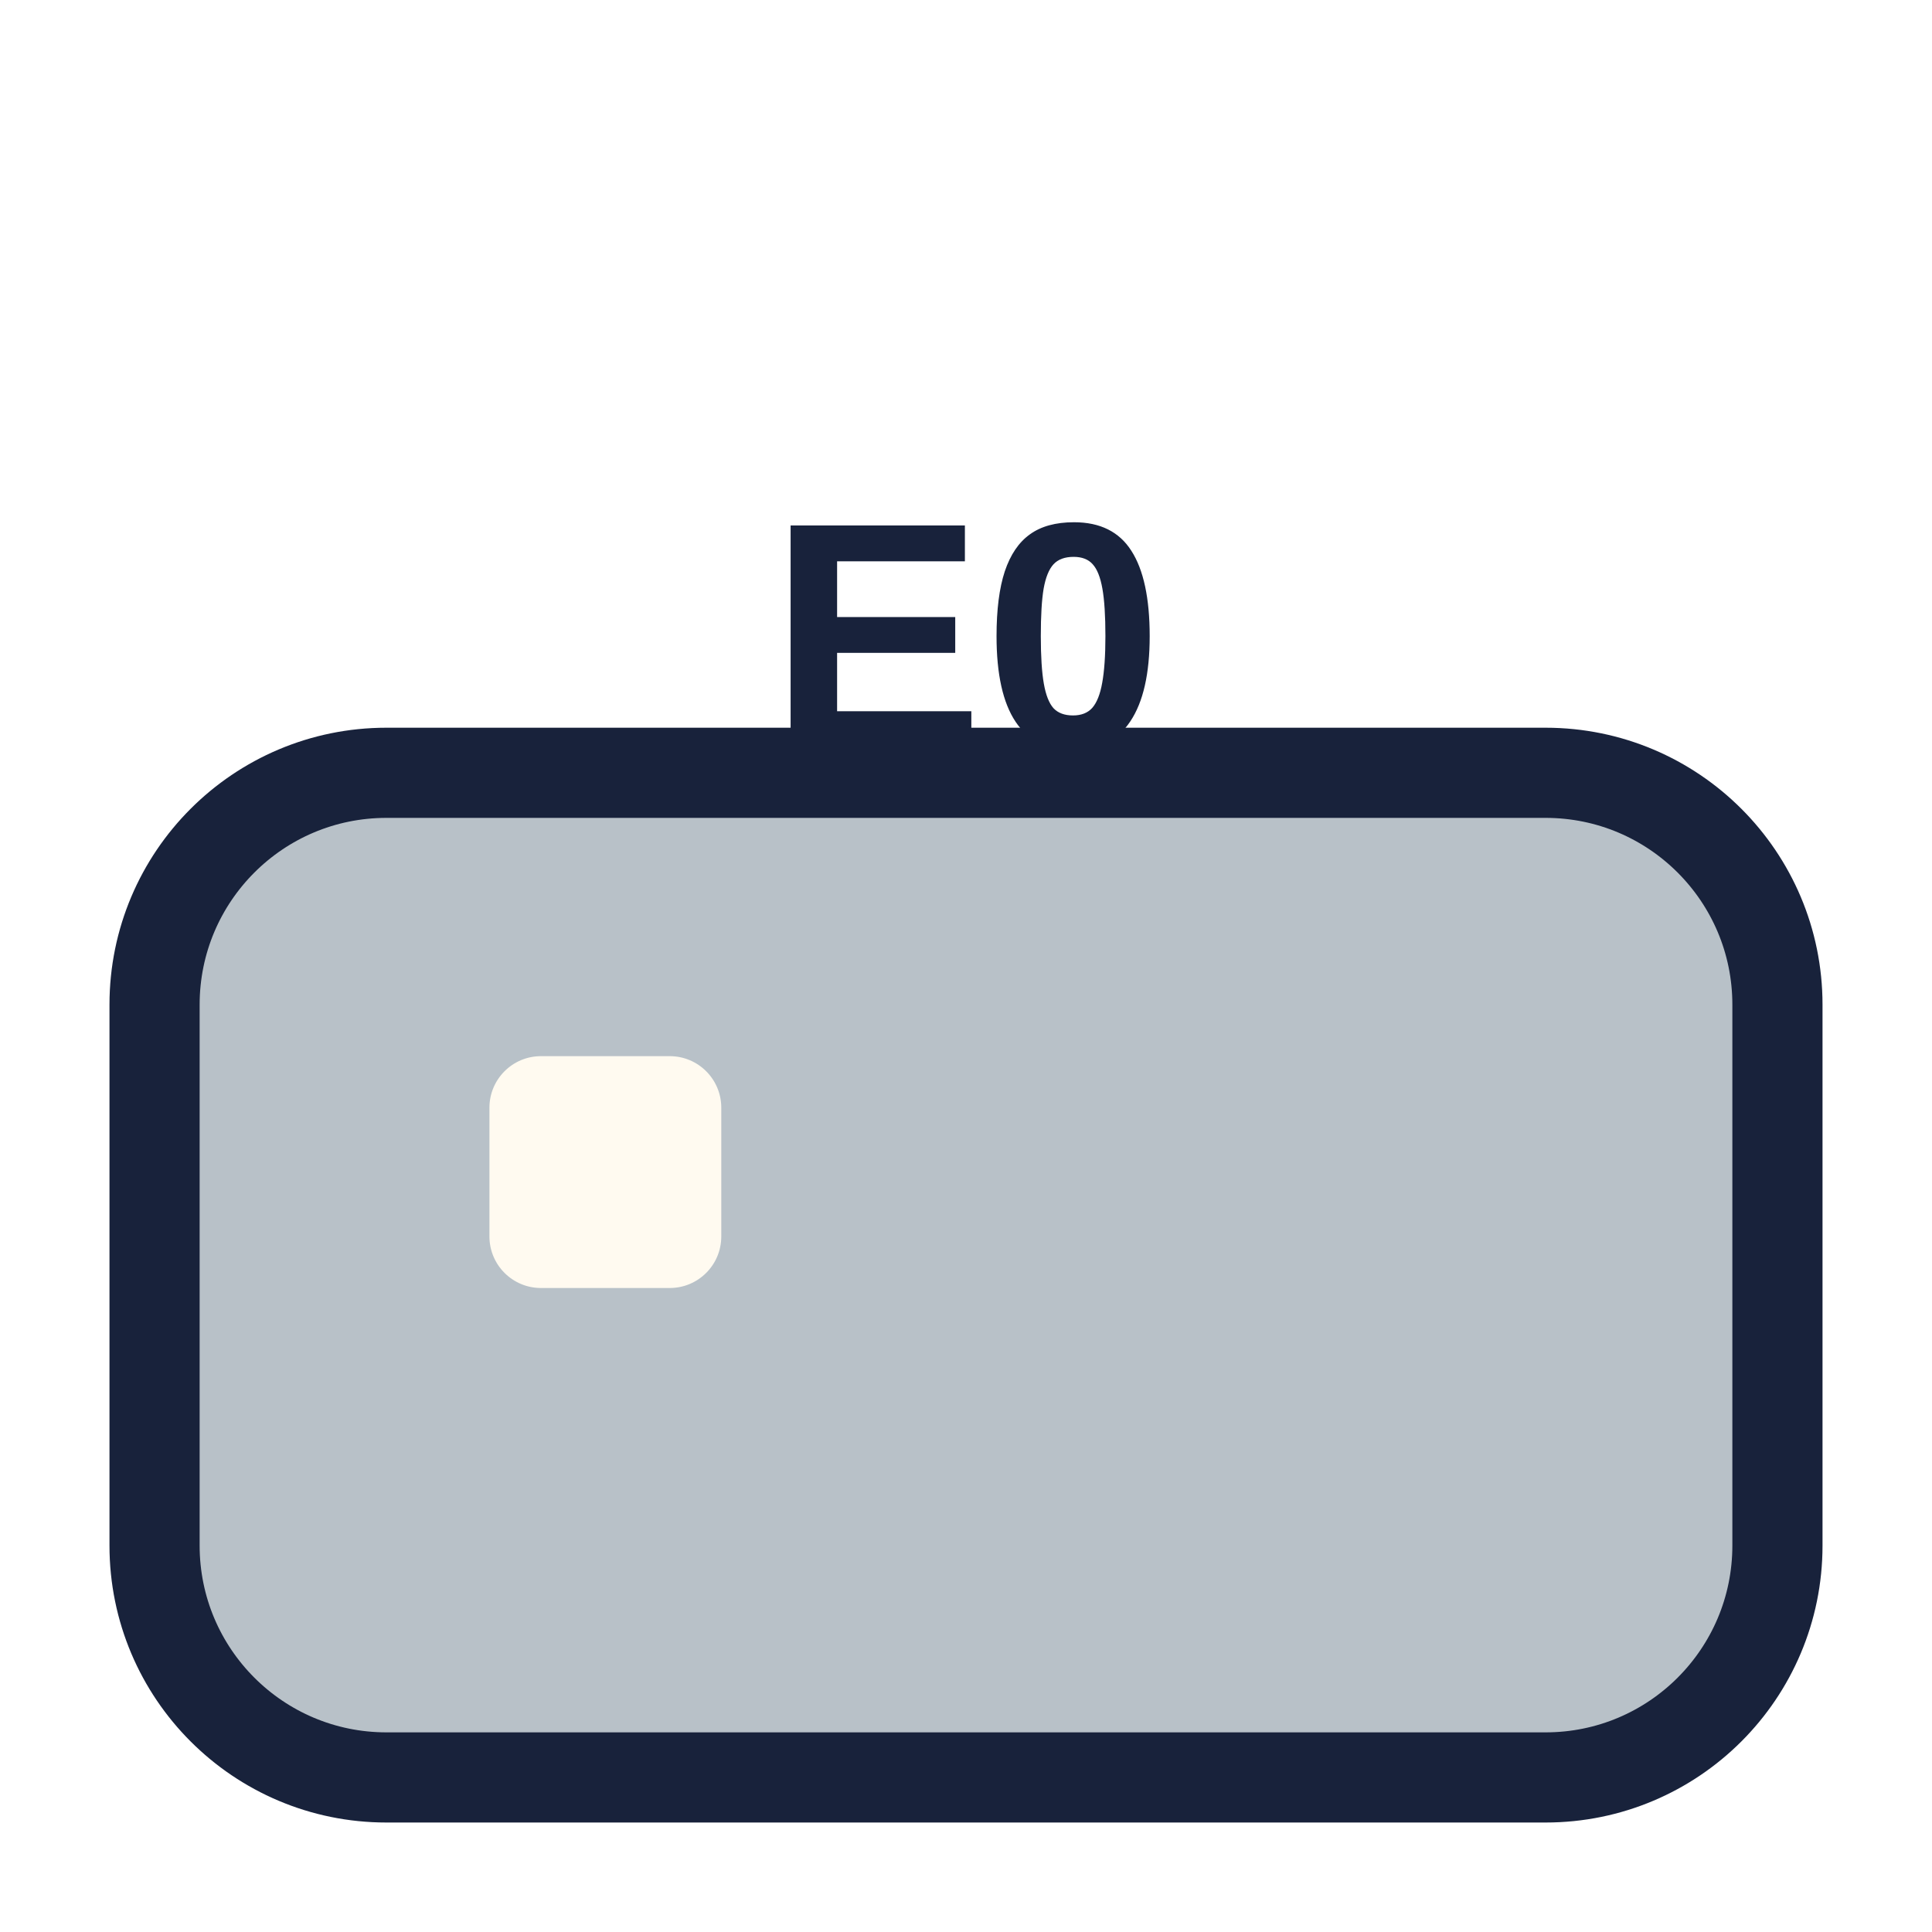
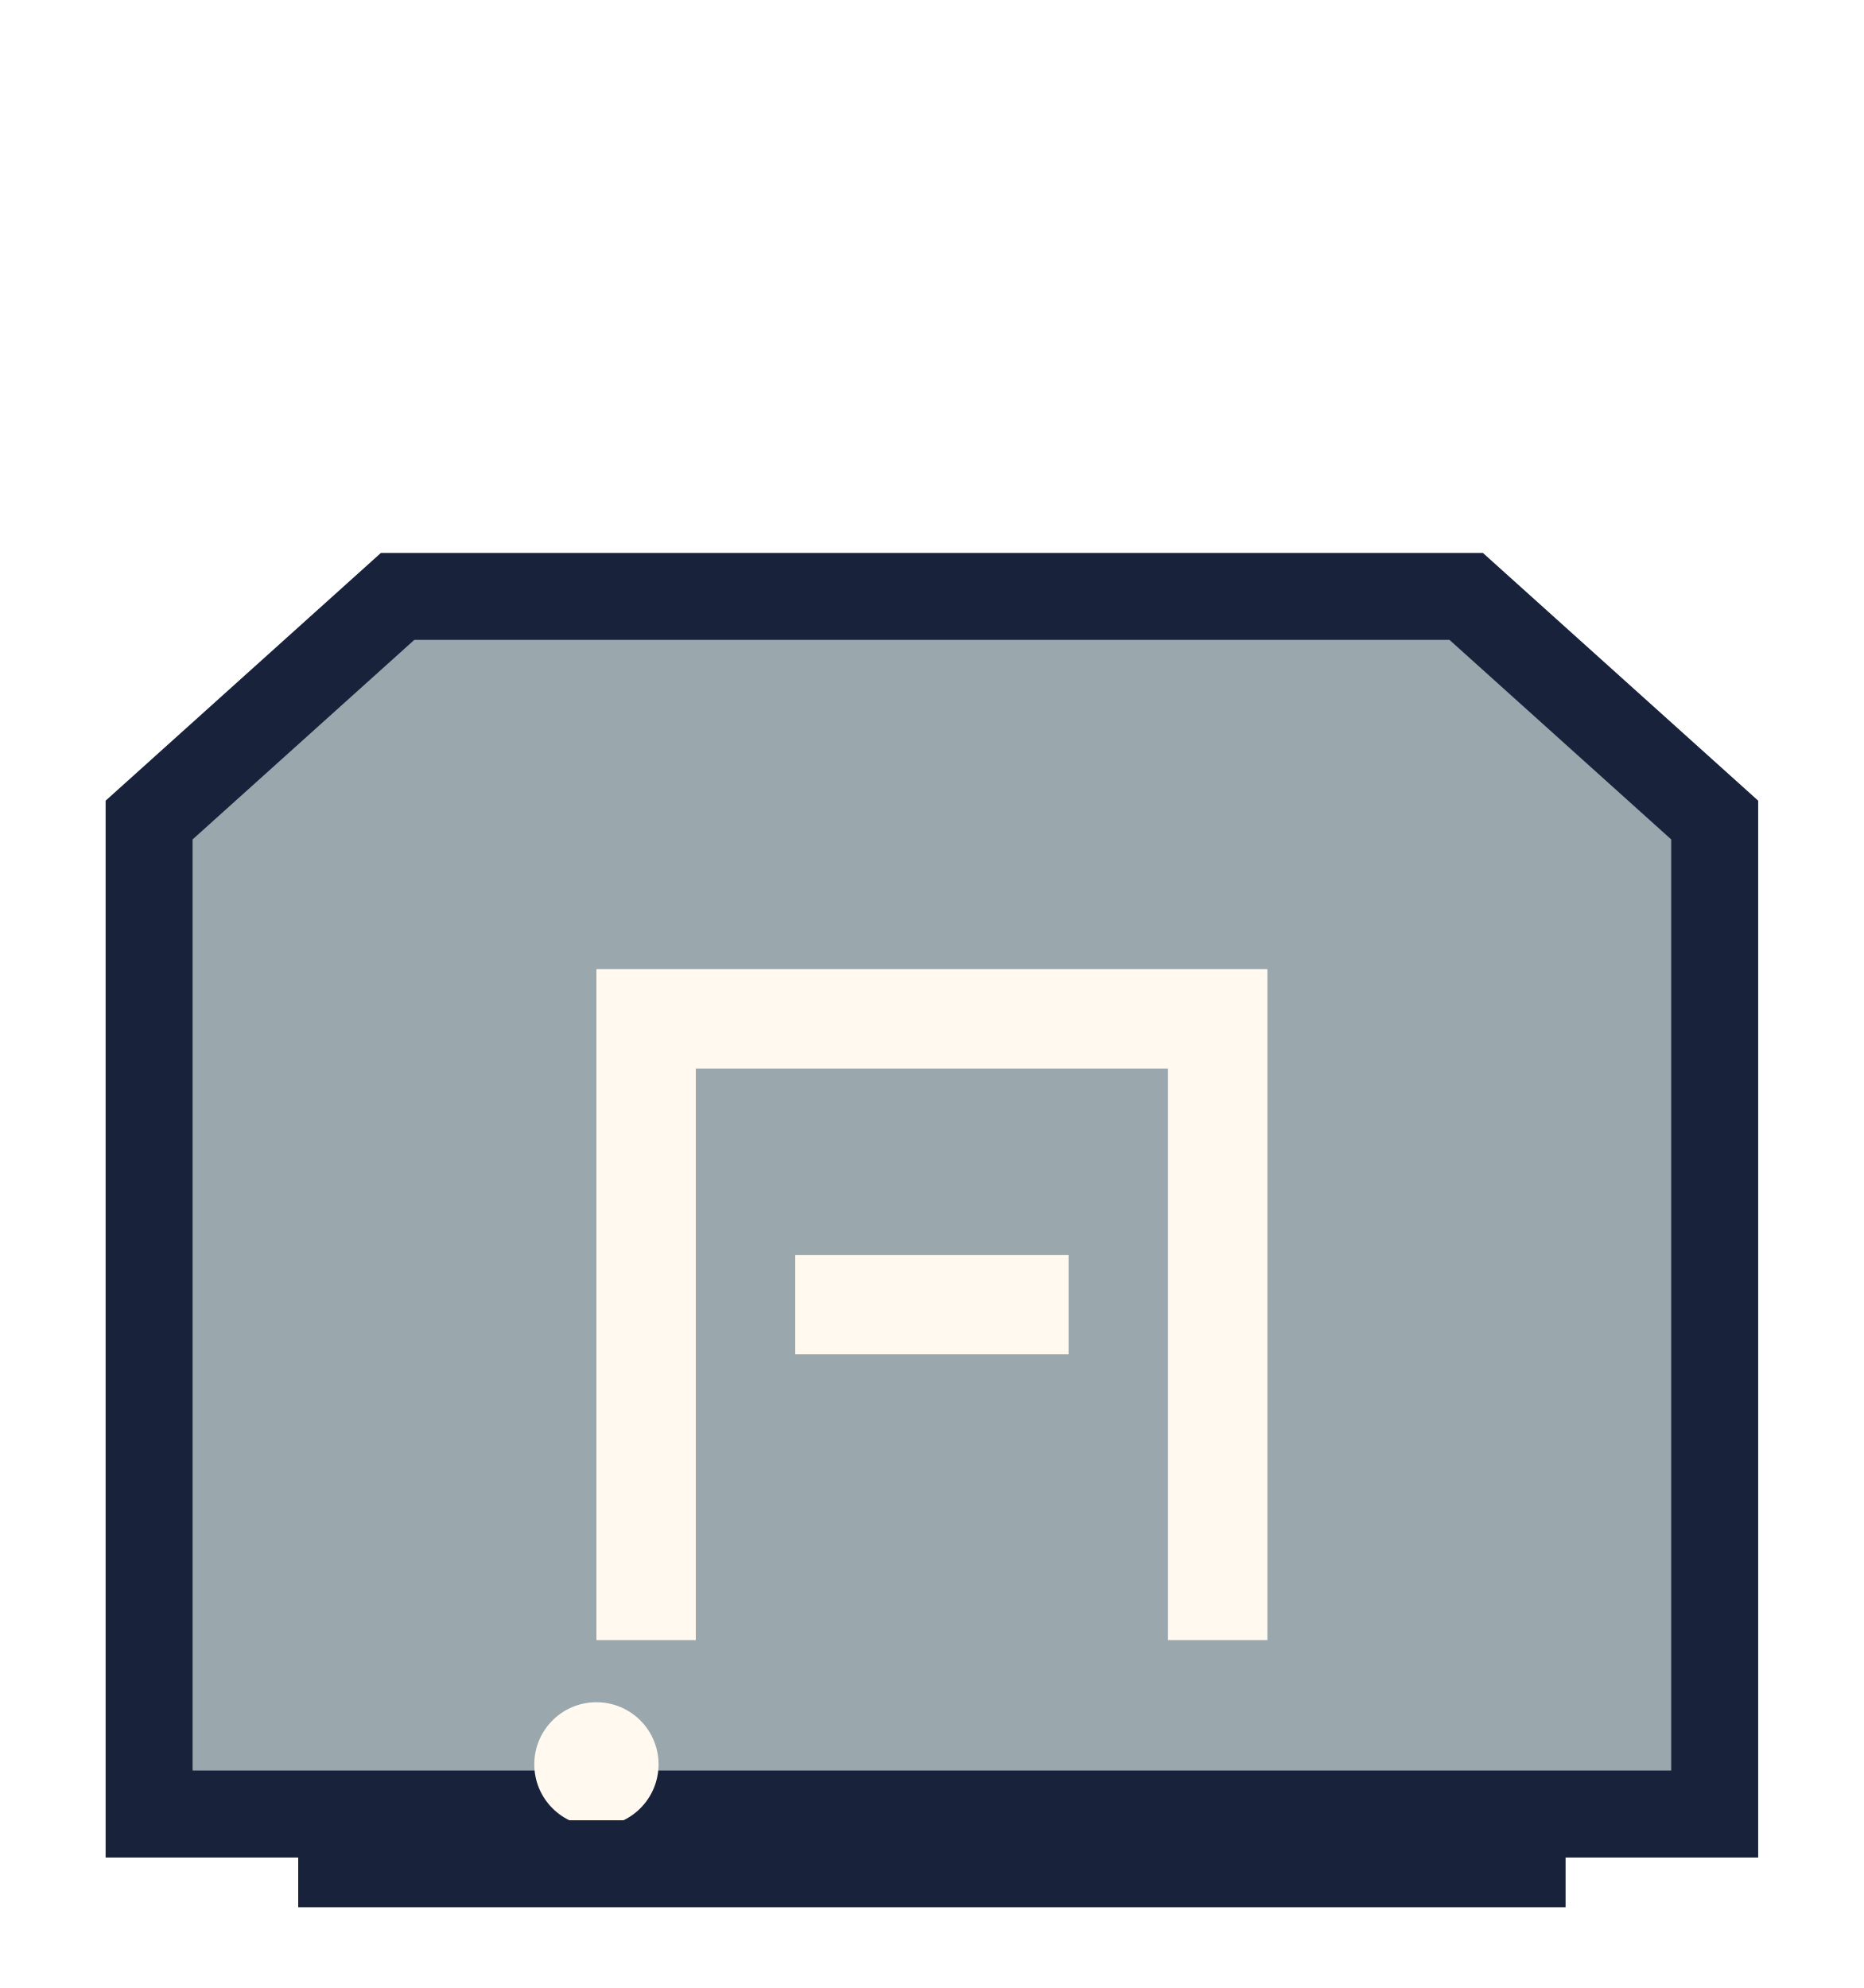
- <svg xmlns="http://www.w3.org/2000/svg" width="150" height="150">
-   <rect x="12" y="60" width="126" height="78" rx="18" fill="#b8c1c8" stroke="#18223b" stroke-width="7" />
-   <rect x="38" y="82" width="18" height="18" rx="4" fill="#fffaf0" />
-   <text x="75" y="58" text-anchor="middle" font-family="Arial" font-weight="700" font-size="25" fill="#18223b">E0</text>
+ <svg xmlns="http://www.w3.org/2000/svg" width="150" height="160">
+   <path d="M12 146V66l20-18h86l20 18v80z" fill="#9aa7ad" stroke="#18223b" stroke-width="7" />
+   <path d="M52 132V82h46v50M64 105h22" fill="none" stroke="#fff9ef" stroke-width="8" />
+   <circle cx="48" cy="142" r="5" fill="#fff9ef" />
+   <path d="M24 150h102" stroke="#18223b" stroke-width="7" />
</svg>
